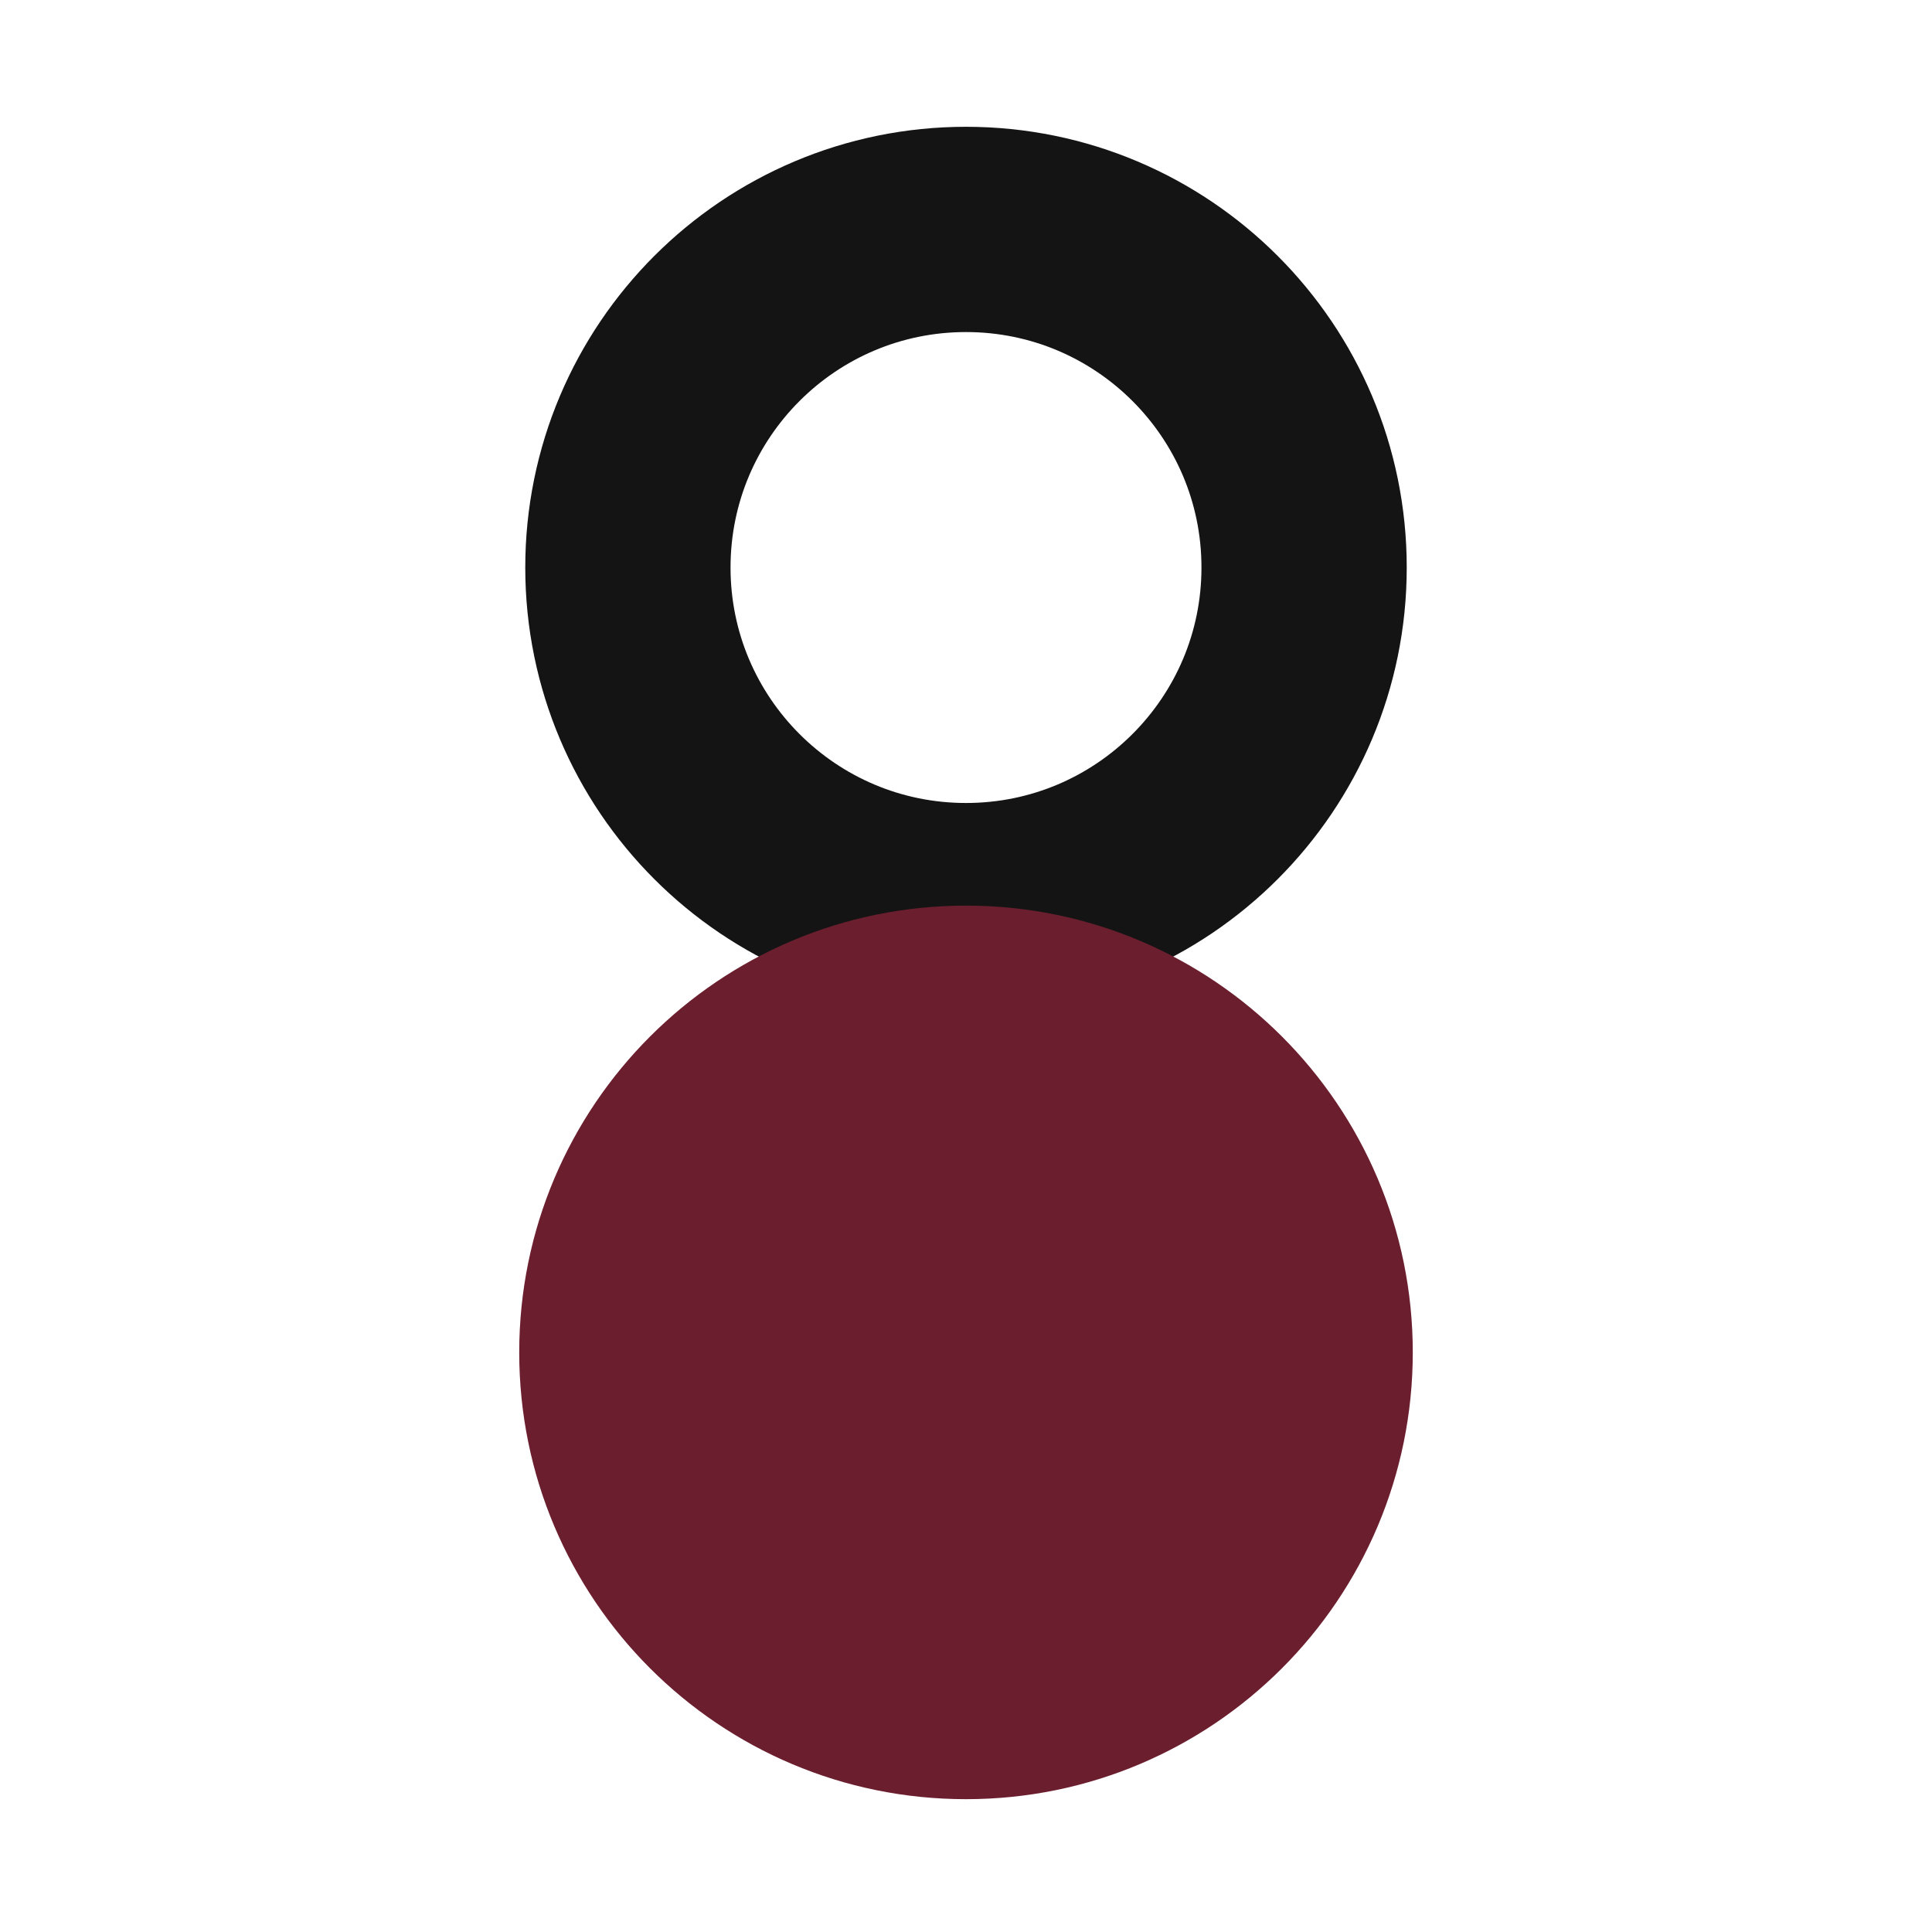
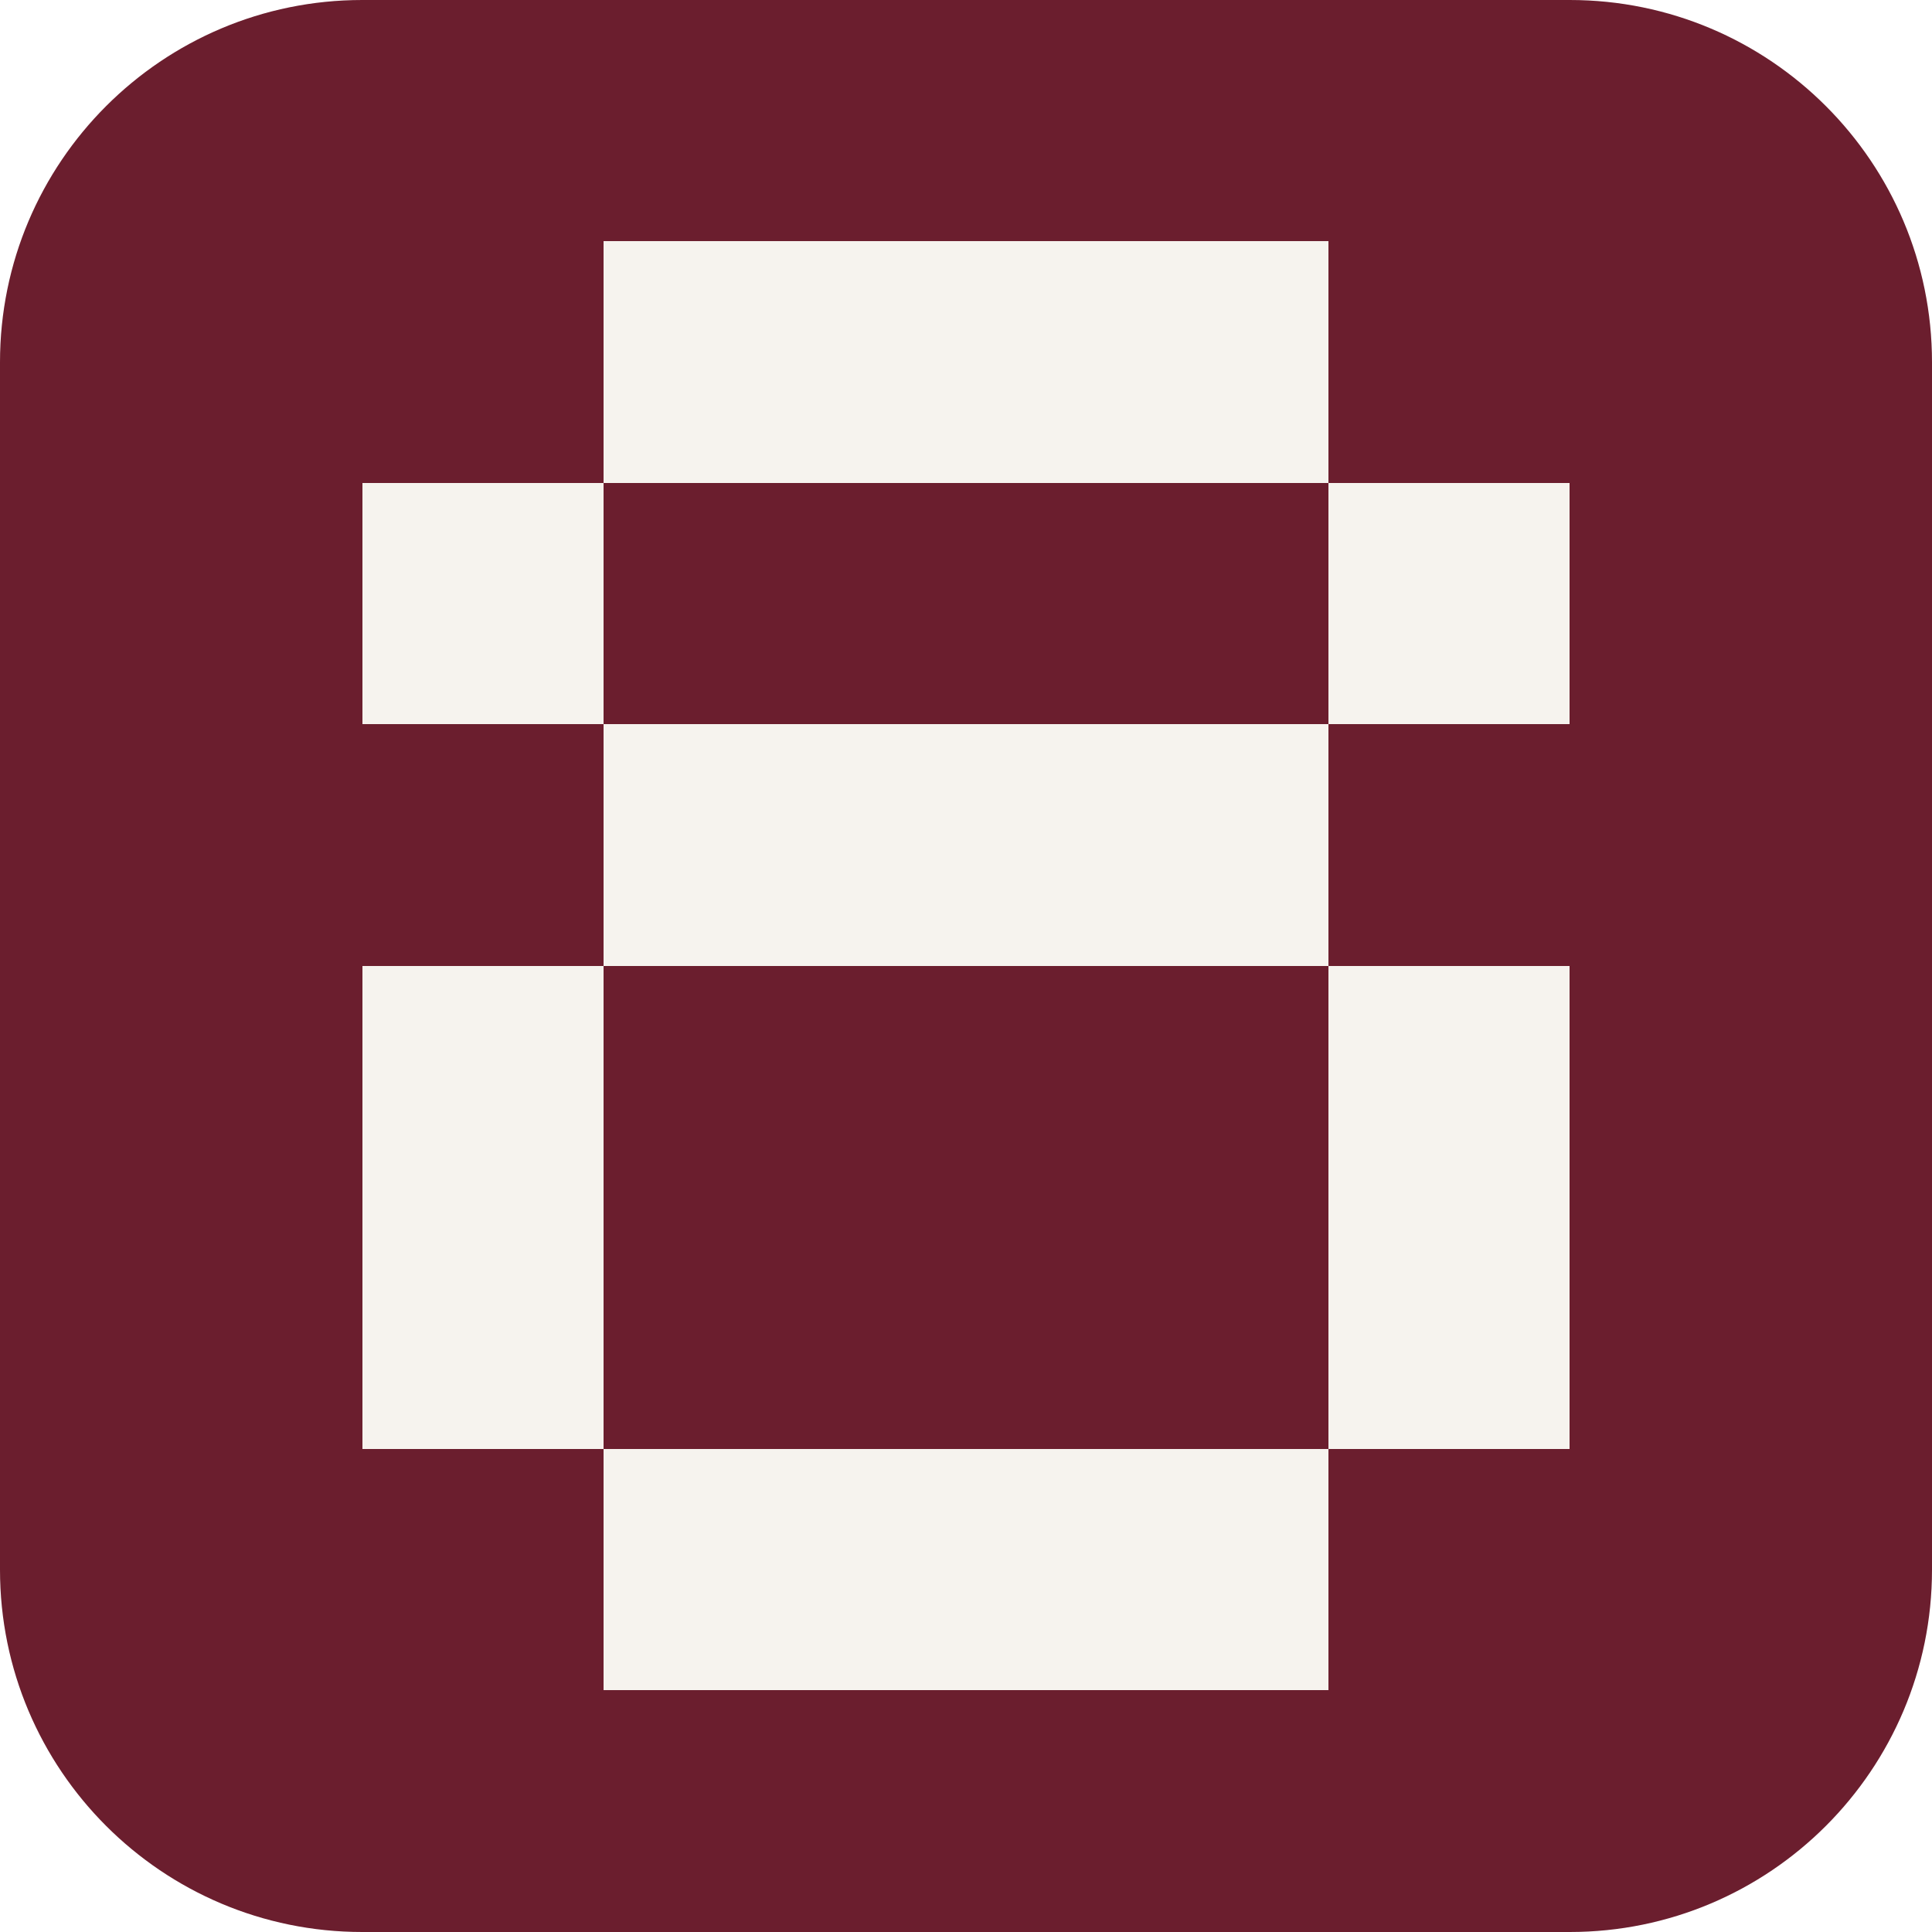
- <svg xmlns="http://www.w3.org/2000/svg" viewBox="0 0 32 32">
-   <style>
-     .r { stroke: #141414 }
-     .d { fill: #6b1e2e }
-     @media (prefers-color-scheme: dark) { .r { stroke: #f6f3ee } .d { fill: #d9a0a9 } }
-   </style>
-   <circle class="r" cx="16" cy="9.4" r="5.6" fill="none" stroke-width="3.4" />
-   <circle class="d" cx="16" cy="22.4" r="7.4" />
+ <svg xmlns="http://www.w3.org/2000/svg" viewBox="0 0 16 16" shape-rendering="crispEdges">
+   <rect width="16" height="16" rx="3" fill="#6b1e2e" shape-rendering="geometricPrecision" />
+   <path fill="#f6f3ee" d="M5 2h2v2h-2zM7 2h2v2h-2zM9 2h2v2h-2zM3 4h2v2h-2zM11 4h2v2h-2zM5 6h2v2h-2zM7 6h2v2h-2zM9 6h2v2h-2zM3 8h2v2h-2zM11 8h2v2h-2zM3 10h2v2h-2zM11 10h2v2h-2zM5 12h2v2h-2zM7 12h2v2h-2zM9 12h2v2h-2z" />
</svg>
